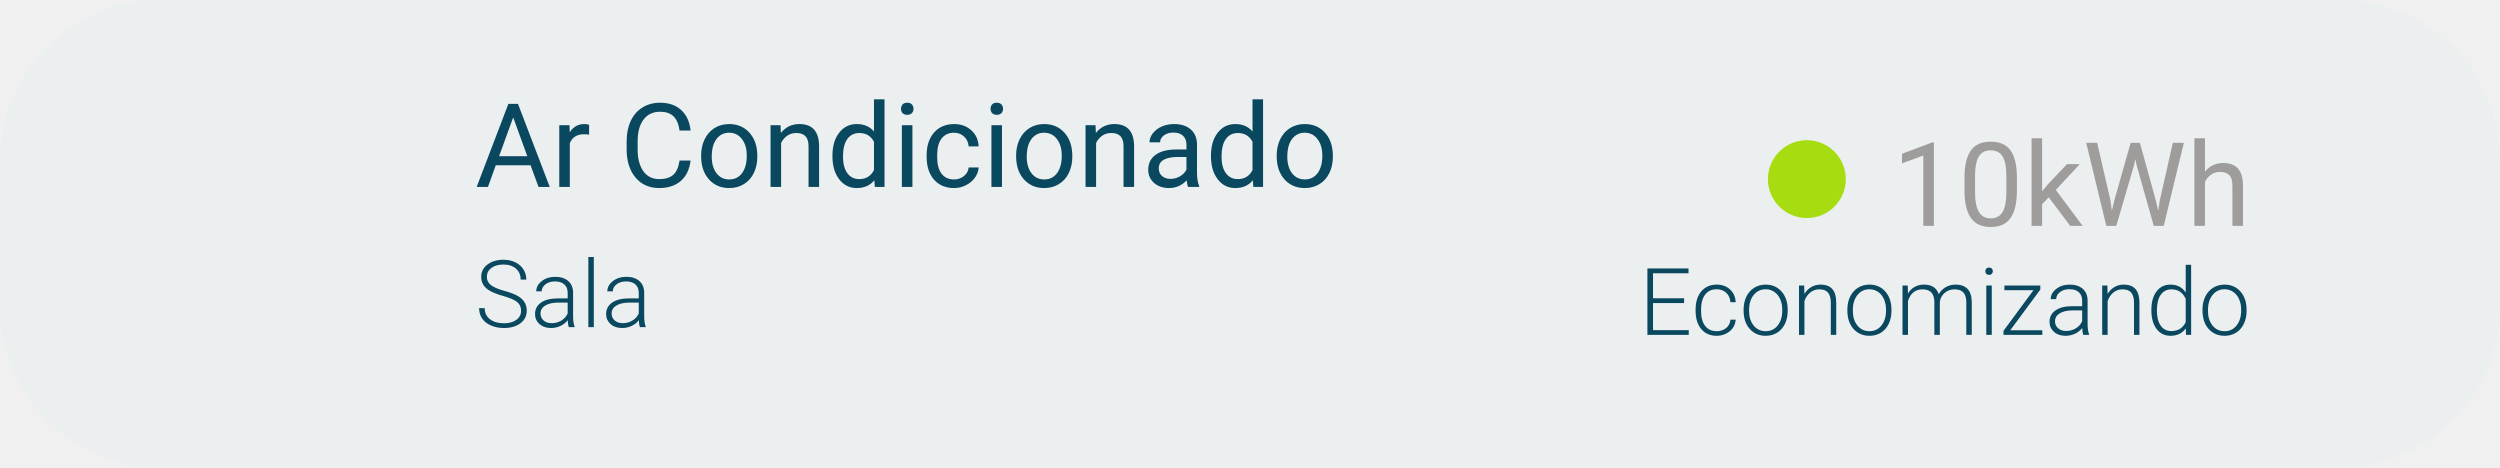
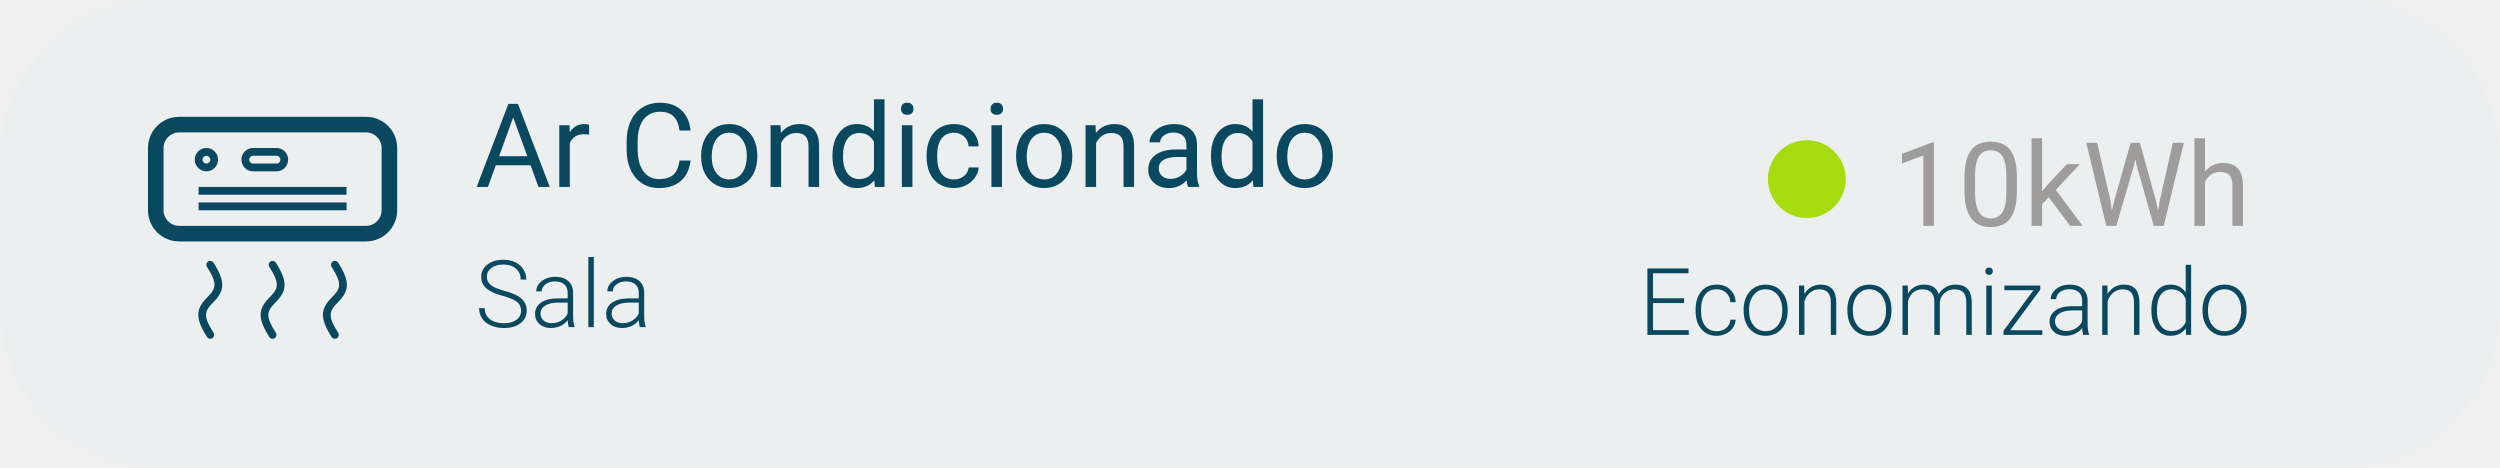
<svg xmlns="http://www.w3.org/2000/svg" width="321" height="60" viewBox="0 0 321 60" fill="none">
  <path d="M0 20.516C0 9.185 9.185 0 20.516 0H300.484C311.815 0 321 9.185 321 20.516V39.484C321 50.815 311.815 60 300.484 60H20.516C9.185 60 0 50.815 0 39.484V20.516Z" fill="#ECEFF0" />
  <path d="M68.126 21.217H63.659L62.655 24H61.205L65.277 13.336H66.508L70.587 24H69.144L68.126 21.217ZM64.084 20.06H67.709L65.893 15.072L64.084 20.06ZM75.641 17.291C75.436 17.257 75.214 17.24 74.975 17.24C74.086 17.24 73.483 17.618 73.165 18.375V24H71.811V16.075H73.129L73.151 16.991C73.595 16.283 74.225 15.929 75.04 15.929C75.304 15.929 75.504 15.963 75.641 16.031V17.291ZM88.671 20.616C88.539 21.744 88.122 22.616 87.418 23.231C86.72 23.841 85.79 24.146 84.628 24.146C83.368 24.146 82.357 23.695 81.596 22.791C80.839 21.888 80.46 20.68 80.46 19.166V18.141C80.46 17.149 80.636 16.278 80.988 15.526C81.344 14.774 81.847 14.198 82.497 13.797C83.146 13.392 83.898 13.19 84.752 13.19C85.885 13.19 86.793 13.507 87.477 14.142C88.161 14.771 88.559 15.646 88.671 16.764H87.257C87.135 15.914 86.869 15.299 86.459 14.918C86.054 14.537 85.485 14.347 84.752 14.347C83.854 14.347 83.148 14.679 82.636 15.343C82.128 16.007 81.874 16.952 81.874 18.177V19.21C81.874 20.367 82.116 21.288 82.599 21.971C83.082 22.655 83.759 22.997 84.628 22.997C85.409 22.997 86.007 22.821 86.422 22.469C86.842 22.113 87.121 21.495 87.257 20.616H88.671ZM90.026 19.964C90.026 19.188 90.177 18.49 90.48 17.87C90.788 17.25 91.212 16.771 91.754 16.434C92.301 16.097 92.924 15.929 93.622 15.929C94.701 15.929 95.573 16.302 96.237 17.049C96.906 17.796 97.24 18.79 97.24 20.03V20.125C97.24 20.897 97.091 21.59 96.793 22.206C96.501 22.816 96.078 23.292 95.526 23.634C94.98 23.976 94.35 24.146 93.637 24.146C92.562 24.146 91.691 23.773 91.022 23.026C90.358 22.279 90.026 21.29 90.026 20.06V19.964ZM91.388 20.125C91.388 21.004 91.591 21.71 91.996 22.242C92.406 22.774 92.953 23.041 93.637 23.041C94.325 23.041 94.872 22.772 95.277 22.235C95.683 21.693 95.885 20.936 95.885 19.964C95.885 19.095 95.678 18.392 95.263 17.855C94.853 17.313 94.306 17.042 93.622 17.042C92.953 17.042 92.414 17.308 92.003 17.84C91.593 18.373 91.388 19.134 91.388 20.125ZM100.221 16.075L100.265 17.071C100.871 16.31 101.662 15.929 102.638 15.929C104.313 15.929 105.158 16.873 105.172 18.763V24H103.817V18.756C103.812 18.185 103.681 17.762 103.422 17.489C103.168 17.215 102.77 17.079 102.228 17.079C101.789 17.079 101.403 17.196 101.071 17.43C100.739 17.665 100.48 17.972 100.294 18.353V24H98.939V16.075H100.221ZM106.886 19.972C106.886 18.756 107.174 17.779 107.75 17.042C108.327 16.3 109.081 15.929 110.014 15.929C110.941 15.929 111.676 16.246 112.218 16.881V12.75H113.573V24H112.328L112.262 23.15C111.72 23.814 110.966 24.146 109.999 24.146C109.081 24.146 108.332 23.77 107.75 23.019C107.174 22.267 106.886 21.285 106.886 20.074V19.972ZM108.241 20.125C108.241 21.024 108.427 21.727 108.798 22.235C109.169 22.743 109.682 22.997 110.336 22.997C111.195 22.997 111.823 22.611 112.218 21.839V18.199C111.813 17.452 111.19 17.079 110.351 17.079C109.687 17.079 109.169 17.335 108.798 17.848C108.427 18.36 108.241 19.12 108.241 20.125ZM117.155 24H115.8V16.075H117.155V24ZM115.69 13.973C115.69 13.753 115.756 13.568 115.888 13.416C116.024 13.265 116.225 13.19 116.488 13.19C116.752 13.19 116.952 13.265 117.089 13.416C117.226 13.568 117.294 13.753 117.294 13.973C117.294 14.193 117.226 14.376 117.089 14.523C116.952 14.669 116.752 14.742 116.488 14.742C116.225 14.742 116.024 14.669 115.888 14.523C115.756 14.376 115.69 14.193 115.69 13.973ZM122.509 23.041C122.992 23.041 123.415 22.894 123.776 22.601C124.137 22.308 124.337 21.942 124.376 21.502H125.658C125.634 21.956 125.478 22.389 125.189 22.799C124.901 23.209 124.516 23.536 124.032 23.78C123.554 24.024 123.046 24.146 122.509 24.146C121.43 24.146 120.57 23.788 119.931 23.07C119.296 22.347 118.979 21.361 118.979 20.111V19.884C118.979 19.112 119.12 18.426 119.403 17.826C119.687 17.225 120.092 16.759 120.619 16.427C121.151 16.095 121.779 15.929 122.501 15.929C123.39 15.929 124.127 16.195 124.713 16.727C125.304 17.259 125.619 17.95 125.658 18.8H124.376C124.337 18.287 124.142 17.867 123.791 17.54C123.444 17.208 123.014 17.042 122.501 17.042C121.813 17.042 121.278 17.291 120.897 17.789C120.521 18.282 120.333 18.998 120.333 19.935V20.191C120.333 21.105 120.521 21.808 120.897 22.301C121.273 22.794 121.811 23.041 122.509 23.041ZM128.654 24H127.299V16.075H128.654V24ZM127.189 13.973C127.189 13.753 127.255 13.568 127.387 13.416C127.523 13.265 127.724 13.19 127.987 13.19C128.251 13.19 128.451 13.265 128.588 13.416C128.725 13.568 128.793 13.753 128.793 13.973C128.793 14.193 128.725 14.376 128.588 14.523C128.451 14.669 128.251 14.742 127.987 14.742C127.724 14.742 127.523 14.669 127.387 14.523C127.255 14.376 127.189 14.193 127.189 13.973ZM130.47 19.964C130.47 19.188 130.622 18.49 130.924 17.87C131.232 17.25 131.657 16.771 132.199 16.434C132.746 16.097 133.368 15.929 134.066 15.929C135.146 15.929 136.017 16.302 136.681 17.049C137.35 17.796 137.685 18.79 137.685 20.03V20.125C137.685 20.897 137.536 21.59 137.238 22.206C136.945 22.816 136.522 23.292 135.971 23.634C135.424 23.976 134.794 24.146 134.081 24.146C133.007 24.146 132.135 23.773 131.466 23.026C130.802 22.279 130.47 21.29 130.47 20.06V19.964ZM131.833 20.125C131.833 21.004 132.035 21.71 132.44 22.242C132.851 22.774 133.397 23.041 134.081 23.041C134.77 23.041 135.316 22.772 135.722 22.235C136.127 21.693 136.33 20.936 136.33 19.964C136.33 19.095 136.122 18.392 135.707 17.855C135.297 17.313 134.75 17.042 134.066 17.042C133.397 17.042 132.858 17.308 132.448 17.84C132.038 18.373 131.833 19.134 131.833 20.125ZM140.666 16.075L140.709 17.071C141.315 16.31 142.106 15.929 143.083 15.929C144.757 15.929 145.602 16.873 145.617 18.763V24H144.262V18.756C144.257 18.185 144.125 17.762 143.866 17.489C143.612 17.215 143.214 17.079 142.672 17.079C142.233 17.079 141.847 17.196 141.515 17.43C141.183 17.665 140.924 17.972 140.739 18.353V24H139.384V16.075H140.666ZM152.553 24C152.475 23.844 152.411 23.565 152.362 23.165C151.732 23.819 150.98 24.146 150.106 24.146C149.325 24.146 148.683 23.927 148.18 23.487C147.682 23.043 147.433 22.481 147.433 21.803C147.433 20.977 147.746 20.338 148.371 19.884C149 19.425 149.884 19.195 151.022 19.195H152.34V18.573C152.34 18.099 152.199 17.723 151.916 17.445C151.632 17.162 151.215 17.02 150.663 17.02C150.18 17.02 149.774 17.142 149.447 17.386C149.12 17.63 148.957 17.926 148.957 18.273H147.594C147.594 17.877 147.733 17.496 148.012 17.13C148.295 16.759 148.676 16.466 149.154 16.251C149.638 16.036 150.167 15.929 150.744 15.929C151.657 15.929 152.372 16.158 152.89 16.617C153.407 17.071 153.676 17.699 153.695 18.5V22.147C153.695 22.875 153.788 23.453 153.974 23.883V24H152.553ZM150.304 22.967C150.729 22.967 151.132 22.857 151.513 22.638C151.894 22.418 152.169 22.132 152.34 21.781V20.155H151.278C149.618 20.155 148.788 20.641 148.788 21.612C148.788 22.037 148.93 22.369 149.213 22.608C149.496 22.848 149.86 22.967 150.304 22.967ZM155.49 19.972C155.49 18.756 155.778 17.779 156.354 17.042C156.93 16.3 157.685 15.929 158.617 15.929C159.545 15.929 160.28 16.246 160.822 16.881V12.75H162.177V24H160.932L160.866 23.15C160.324 23.814 159.569 24.146 158.603 24.146C157.685 24.146 156.935 23.77 156.354 23.019C155.778 22.267 155.49 21.285 155.49 20.074V19.972ZM156.845 20.125C156.845 21.024 157.03 21.727 157.401 22.235C157.772 22.743 158.285 22.997 158.939 22.997C159.799 22.997 160.426 22.611 160.822 21.839V18.199C160.417 17.452 159.794 17.079 158.954 17.079C158.29 17.079 157.772 17.335 157.401 17.848C157.03 18.36 156.845 19.12 156.845 20.125ZM163.927 19.964C163.927 19.188 164.079 18.49 164.381 17.87C164.689 17.25 165.114 16.771 165.656 16.434C166.203 16.097 166.825 15.929 167.523 15.929C168.603 15.929 169.474 16.302 170.138 17.049C170.807 17.796 171.142 18.79 171.142 20.03V20.125C171.142 20.897 170.993 21.59 170.695 22.206C170.402 22.816 169.979 23.292 169.428 23.634C168.881 23.976 168.251 24.146 167.538 24.146C166.464 24.146 165.592 23.773 164.923 23.026C164.259 22.279 163.927 21.29 163.927 20.06V19.964ZM165.29 20.125C165.29 21.004 165.492 21.71 165.897 22.242C166.308 22.774 166.854 23.041 167.538 23.041C168.227 23.041 168.773 22.772 169.179 22.235C169.584 21.693 169.787 20.936 169.787 19.964C169.787 19.095 169.579 18.392 169.164 17.855C168.754 17.313 168.207 17.042 167.523 17.042C166.854 17.042 166.315 17.308 165.905 17.84C165.495 18.373 165.29 19.134 165.29 20.125Z" fill="#09485F" />
  <path d="M66.906 39.902C66.906 39.43 66.74 39.057 66.408 38.783C66.076 38.506 65.469 38.244 64.586 37.998C63.703 37.748 63.059 37.477 62.652 37.184C62.074 36.77 61.785 36.227 61.785 35.555C61.785 34.902 62.053 34.373 62.588 33.967C63.127 33.557 63.815 33.352 64.65 33.352C65.217 33.352 65.723 33.461 66.168 33.68C66.617 33.898 66.965 34.203 67.211 34.594C67.457 34.984 67.58 35.42 67.58 35.9H66.853C66.853 35.318 66.654 34.852 66.256 34.5C65.857 34.145 65.322 33.967 64.65 33.967C63.998 33.967 63.478 34.113 63.092 34.406C62.705 34.695 62.512 35.074 62.512 35.543C62.512 35.977 62.685 36.33 63.033 36.603C63.381 36.877 63.938 37.119 64.703 37.33C65.469 37.537 66.049 37.754 66.443 37.98C66.838 38.203 67.135 38.471 67.334 38.783C67.533 39.096 67.633 39.465 67.633 39.891C67.633 40.562 67.363 41.102 66.824 41.508C66.289 41.914 65.582 42.117 64.703 42.117C64.102 42.117 63.549 42.01 63.045 41.795C62.545 41.58 62.164 41.279 61.902 40.893C61.645 40.506 61.516 40.062 61.516 39.562H62.236C62.236 40.164 62.461 40.639 62.91 40.986C63.359 41.334 63.957 41.508 64.703 41.508C65.367 41.508 65.9 41.361 66.303 41.068C66.705 40.775 66.906 40.387 66.906 39.902ZM73.029 42C72.959 41.801 72.914 41.506 72.894 41.115C72.648 41.435 72.334 41.684 71.951 41.859C71.572 42.031 71.17 42.117 70.744 42.117C70.135 42.117 69.641 41.947 69.262 41.607C68.887 41.268 68.699 40.838 68.699 40.318C68.699 39.701 68.955 39.213 69.467 38.853C69.982 38.494 70.699 38.315 71.617 38.315H72.889V37.594C72.889 37.141 72.748 36.785 72.467 36.527C72.189 36.266 71.783 36.135 71.248 36.135C70.76 36.135 70.356 36.26 70.035 36.51C69.715 36.76 69.555 37.06 69.555 37.412L68.852 37.406C68.852 36.902 69.086 36.467 69.555 36.1C70.023 35.728 70.6 35.543 71.283 35.543C71.99 35.543 72.547 35.721 72.953 36.076C73.363 36.428 73.574 36.92 73.586 37.553V40.553C73.586 41.166 73.65 41.625 73.779 41.93V42H73.029ZM70.826 41.496C71.295 41.496 71.713 41.383 72.08 41.156C72.451 40.93 72.721 40.627 72.889 40.248V38.853H71.635C70.936 38.861 70.389 38.99 69.994 39.24C69.6 39.486 69.402 39.826 69.402 40.26C69.402 40.615 69.533 40.91 69.795 41.145C70.061 41.379 70.404 41.496 70.826 41.496ZM76.246 42H75.543V33H76.246V42ZM82.158 42C82.088 41.801 82.043 41.506 82.023 41.115C81.777 41.435 81.463 41.684 81.08 41.859C80.701 42.031 80.299 42.117 79.873 42.117C79.264 42.117 78.769 41.947 78.391 41.607C78.016 41.268 77.828 40.838 77.828 40.318C77.828 39.701 78.084 39.213 78.596 38.853C79.111 38.494 79.828 38.315 80.746 38.315H82.018V37.594C82.018 37.141 81.877 36.785 81.596 36.527C81.318 36.266 80.912 36.135 80.377 36.135C79.889 36.135 79.484 36.26 79.164 36.51C78.844 36.76 78.684 37.06 78.684 37.412L77.981 37.406C77.981 36.902 78.215 36.467 78.684 36.1C79.152 35.728 79.728 35.543 80.412 35.543C81.119 35.543 81.676 35.721 82.082 36.076C82.492 36.428 82.703 36.92 82.715 37.553V40.553C82.715 41.166 82.779 41.625 82.908 41.93V42H82.158ZM79.955 41.496C80.424 41.496 80.842 41.383 81.209 41.156C81.58 40.93 81.85 40.627 82.018 40.248V38.853H80.764C80.064 38.861 79.518 38.99 79.123 39.24C78.728 39.486 78.531 39.826 78.531 40.26C78.531 40.615 78.662 40.91 78.924 41.145C79.189 41.379 79.533 41.496 79.955 41.496Z" fill="#09485F" />
  <path d="M216.238 38.91H212.248V42.391H216.836V43H211.527V34.469H216.807V35.084H212.248V38.301H216.238V38.91ZM220.422 42.525C220.91 42.525 221.318 42.389 221.646 42.115C221.979 41.838 222.158 41.48 222.186 41.043H222.859C222.84 41.43 222.719 41.783 222.496 42.103C222.273 42.42 221.977 42.668 221.605 42.848C221.238 43.027 220.844 43.117 220.422 43.117C219.59 43.117 218.93 42.828 218.441 42.25C217.957 41.672 217.715 40.895 217.715 39.918V39.707C217.715 39.082 217.824 38.529 218.043 38.049C218.262 37.568 218.574 37.197 218.98 36.935C219.391 36.674 219.869 36.543 220.416 36.543C221.111 36.543 221.684 36.75 222.133 37.164C222.586 37.578 222.828 38.123 222.859 38.799H222.186C222.154 38.303 221.975 37.902 221.646 37.598C221.322 37.293 220.912 37.141 220.416 37.141C219.783 37.141 219.291 37.369 218.939 37.826C218.592 38.283 218.418 38.924 218.418 39.748V39.953C218.418 40.762 218.592 41.393 218.939 41.846C219.291 42.299 219.785 42.525 220.422 42.525ZM223.879 39.736C223.879 39.127 223.996 38.578 224.23 38.09C224.469 37.602 224.803 37.223 225.232 36.953C225.666 36.68 226.156 36.543 226.703 36.543C227.547 36.543 228.23 36.84 228.754 37.434C229.277 38.023 229.539 38.807 229.539 39.783V39.93C229.539 40.543 229.42 41.096 229.182 41.588C228.947 42.076 228.615 42.453 228.186 42.719C227.756 42.984 227.266 43.117 226.715 43.117C225.875 43.117 225.191 42.822 224.664 42.232C224.141 41.639 223.879 40.853 223.879 39.877V39.736ZM224.582 39.93C224.582 40.688 224.777 41.31 225.168 41.799C225.562 42.283 226.078 42.525 226.715 42.525C227.348 42.525 227.859 42.283 228.25 41.799C228.645 41.31 228.842 40.668 228.842 39.871V39.736C228.842 39.252 228.752 38.809 228.572 38.406C228.393 38.004 228.141 37.693 227.816 37.475C227.492 37.252 227.121 37.141 226.703 37.141C226.078 37.141 225.568 37.387 225.174 37.879C224.779 38.367 224.582 39.008 224.582 39.801V39.93ZM231.66 36.66L231.684 37.744C231.922 37.353 232.219 37.057 232.574 36.853C232.93 36.647 233.322 36.543 233.752 36.543C234.432 36.543 234.938 36.734 235.27 37.117C235.602 37.5 235.77 38.074 235.773 38.84V43H235.076V38.834C235.072 38.268 234.951 37.846 234.713 37.568C234.479 37.291 234.102 37.152 233.582 37.152C233.148 37.152 232.764 37.289 232.428 37.562C232.096 37.832 231.85 38.197 231.689 38.658V43H230.992V36.66H231.66ZM237.203 39.736C237.203 39.127 237.32 38.578 237.555 38.09C237.793 37.602 238.127 37.223 238.557 36.953C238.99 36.68 239.48 36.543 240.027 36.543C240.871 36.543 241.555 36.84 242.078 37.434C242.602 38.023 242.863 38.807 242.863 39.783V39.93C242.863 40.543 242.744 41.096 242.506 41.588C242.271 42.076 241.939 42.453 241.51 42.719C241.08 42.984 240.59 43.117 240.039 43.117C239.199 43.117 238.516 42.822 237.988 42.232C237.465 41.639 237.203 40.853 237.203 39.877V39.736ZM237.906 39.93C237.906 40.688 238.102 41.31 238.492 41.799C238.887 42.283 239.402 42.525 240.039 42.525C240.672 42.525 241.184 42.283 241.574 41.799C241.969 41.31 242.166 40.668 242.166 39.871V39.736C242.166 39.252 242.076 38.809 241.896 38.406C241.717 38.004 241.465 37.693 241.141 37.475C240.816 37.252 240.445 37.141 240.027 37.141C239.402 37.141 238.893 37.387 238.498 37.879C238.104 38.367 237.906 39.008 237.906 39.801V39.93ZM244.955 36.66L244.979 37.691C245.213 37.309 245.506 37.022 245.857 36.83C246.209 36.639 246.6 36.543 247.029 36.543C248.029 36.543 248.664 36.953 248.934 37.773C249.16 37.379 249.463 37.076 249.842 36.865C250.221 36.65 250.639 36.543 251.096 36.543C252.455 36.543 253.148 37.285 253.176 38.77V43H252.473V38.822C252.469 38.256 252.346 37.836 252.104 37.562C251.865 37.289 251.475 37.152 250.932 37.152C250.428 37.16 250.002 37.324 249.654 37.645C249.307 37.961 249.113 38.348 249.074 38.805V43H248.371V38.77C248.367 38.227 248.238 37.822 247.984 37.557C247.734 37.287 247.348 37.152 246.824 37.152C246.383 37.152 246.004 37.279 245.688 37.533C245.371 37.783 245.137 38.156 244.984 38.652V43H244.281V36.66H244.955ZM255.742 43H255.039V36.66H255.742V43ZM254.916 34.826C254.916 34.693 254.959 34.582 255.045 34.492C255.131 34.398 255.248 34.352 255.396 34.352C255.545 34.352 255.662 34.398 255.748 34.492C255.838 34.582 255.883 34.693 255.883 34.826C255.883 34.959 255.838 35.07 255.748 35.16C255.662 35.25 255.545 35.295 255.396 35.295C255.248 35.295 255.131 35.25 255.045 35.16C254.959 35.07 254.916 34.959 254.916 34.826ZM258.115 42.408H262.234V43H257.248V42.484L261.092 37.264H257.365V36.66H261.977V37.182L258.115 42.408ZM267.49 43C267.42 42.801 267.375 42.506 267.355 42.115C267.109 42.435 266.795 42.684 266.412 42.859C266.033 43.031 265.631 43.117 265.205 43.117C264.596 43.117 264.102 42.947 263.723 42.607C263.348 42.268 263.16 41.838 263.16 41.318C263.16 40.701 263.416 40.213 263.928 39.853C264.443 39.494 265.16 39.315 266.078 39.315H267.35V38.594C267.35 38.141 267.209 37.785 266.928 37.527C266.65 37.266 266.244 37.135 265.709 37.135C265.221 37.135 264.816 37.26 264.496 37.51C264.176 37.76 264.016 38.06 264.016 38.412L263.312 38.406C263.312 37.902 263.547 37.467 264.016 37.1C264.484 36.728 265.061 36.543 265.744 36.543C266.451 36.543 267.008 36.721 267.414 37.076C267.824 37.428 268.035 37.92 268.047 38.553V41.553C268.047 42.166 268.111 42.625 268.24 42.93V43H267.49ZM265.287 42.496C265.756 42.496 266.174 42.383 266.541 42.156C266.912 41.93 267.182 41.627 267.35 41.248V39.853H266.096C265.396 39.861 264.85 39.99 264.455 40.24C264.061 40.486 263.863 40.826 263.863 41.26C263.863 41.615 263.994 41.91 264.256 42.145C264.521 42.379 264.865 42.496 265.287 42.496ZM270.59 36.66L270.613 37.744C270.852 37.353 271.148 37.057 271.504 36.853C271.859 36.647 272.252 36.543 272.682 36.543C273.361 36.543 273.867 36.734 274.199 37.117C274.531 37.5 274.699 38.074 274.703 38.84V43H274.006V38.834C274.002 38.268 273.881 37.846 273.643 37.568C273.408 37.291 273.031 37.152 272.512 37.152C272.078 37.152 271.693 37.289 271.357 37.562C271.025 37.832 270.779 38.197 270.619 38.658V43H269.922V36.66H270.59ZM276.238 39.772C276.238 38.787 276.457 38.004 276.895 37.422C277.336 36.836 277.934 36.543 278.688 36.543C279.543 36.543 280.195 36.881 280.645 37.557V34H281.342V43H280.686L280.656 42.156C280.207 42.797 279.547 43.117 278.676 43.117C277.945 43.117 277.355 42.824 276.906 42.238C276.461 41.648 276.238 40.853 276.238 39.853V39.772ZM276.947 39.895C276.947 40.703 277.109 41.342 277.434 41.81C277.758 42.275 278.215 42.508 278.805 42.508C279.668 42.508 280.281 42.127 280.645 41.365V38.389C280.281 37.565 279.672 37.152 278.816 37.152C278.227 37.152 277.768 37.385 277.439 37.85C277.111 38.31 276.947 38.992 276.947 39.895ZM282.801 39.736C282.801 39.127 282.918 38.578 283.152 38.09C283.391 37.602 283.725 37.223 284.154 36.953C284.588 36.68 285.078 36.543 285.625 36.543C286.469 36.543 287.152 36.84 287.676 37.434C288.199 38.023 288.461 38.807 288.461 39.783V39.93C288.461 40.543 288.342 41.096 288.104 41.588C287.869 42.076 287.537 42.453 287.107 42.719C286.678 42.984 286.188 43.117 285.637 43.117C284.797 43.117 284.113 42.822 283.586 42.232C283.062 41.639 282.801 40.853 282.801 39.877V39.736ZM283.504 39.93C283.504 40.688 283.699 41.31 284.09 41.799C284.484 42.283 285 42.525 285.637 42.525C286.27 42.525 286.781 42.283 287.172 41.799C287.566 41.31 287.764 40.668 287.764 39.871V39.736C287.764 39.252 287.674 38.809 287.494 38.406C287.314 38.004 287.062 37.693 286.738 37.475C286.414 37.252 286.043 37.141 285.625 37.141C285 37.141 284.49 37.387 284.096 37.879C283.701 38.367 283.504 39.008 283.504 39.801V39.93Z" fill="#09485F" />
  <path d="M248.314 29H246.952V19.969L244.22 20.973V19.742L248.102 18.285H248.314V29ZM258.971 24.452C258.971 26.039 258.7 27.218 258.158 27.989C257.616 28.761 256.769 29.146 255.616 29.146C254.479 29.146 253.636 28.77 253.089 28.019C252.542 27.262 252.259 26.134 252.24 24.635V22.826C252.24 21.258 252.511 20.094 253.053 19.332C253.595 18.57 254.444 18.189 255.602 18.189C256.749 18.189 257.594 18.558 258.136 19.295C258.678 20.028 258.956 21.161 258.971 22.694V24.452ZM257.616 22.599C257.616 21.451 257.455 20.616 257.132 20.094C256.81 19.566 256.3 19.303 255.602 19.303C254.908 19.303 254.403 19.564 254.085 20.086C253.768 20.609 253.604 21.412 253.595 22.496V24.664C253.595 25.816 253.761 26.669 254.093 27.22C254.43 27.767 254.938 28.041 255.616 28.041C256.285 28.041 256.781 27.782 257.103 27.264C257.43 26.747 257.601 25.931 257.616 24.818V22.599ZM263.058 25.331L262.208 26.217V29H260.853V17.75H262.208V24.554L262.933 23.683L265.401 21.075H267.049L263.966 24.386L267.408 29H265.819L263.058 25.331ZM270.96 25.638L271.166 27.044L271.466 25.777L273.575 18.336H274.762L276.82 25.777L277.113 27.066L277.34 25.631L278.995 18.336H280.409L277.823 29H276.542L274.344 21.229L274.176 20.416L274.007 21.229L271.729 29H270.448L267.87 18.336H269.276L270.96 25.638ZM283.119 22.035C283.719 21.297 284.5 20.929 285.462 20.929C287.137 20.929 287.982 21.873 287.997 23.763V29H286.642V23.756C286.637 23.185 286.505 22.762 286.246 22.489C285.992 22.215 285.594 22.079 285.052 22.079C284.613 22.079 284.227 22.196 283.895 22.43C283.563 22.665 283.304 22.972 283.119 23.353V29H281.764V17.75H283.119V22.035Z" fill="#9F9C9C" />
+   <path fill-rule="evenodd" clip-rule="evenodd" d="M19 19.003V26.997C19 29.209 20.79 31 23 31H47C49.206 31 51 29.206 51 26.997V19.003C51 16.791 49.21 15 47 15H23C20.794 15 19 16.794 19 19.003ZM21 19.003C21 17.898 21.898 17 23 17H47C48.105 17 49 17.895 49 19.003V26.997C49 28.102 48.102 29 47 29H23C21.895 29 21 28.105 21 26.997V19.003ZM25.5 27H44.5V26H25.5V27ZM25.5 25H44.5V24H25.5V25ZM26 20.5C26 20.768 26.224 21 26.5 21C26.768 21 27 20.776 27 20.5C27 20.232 26.776 20 26.5 20C26.232 20 26 20.224 26 20.5ZM25 20.5C25 19.672 25.679 19 26.5 19C27.328 19 28 19.679 28 20.5C28 21.328 27.321 22 26.5 22C25.672 22 25 21.321 25 20.5ZM31 20.5C31 19.676 31.659 19 32.49 19H35.51C36.337 19 37 19.683 37 20.5C37 21.324 36.342 22 35.51 22H32.49C31.663 22 31 21.317 31 20.5ZM32 20.5C32 20.768 32.22 21 32.49 21H35.51C35.785 21 36 20.776 36 20.5C36 20.232 35.78 20 35.51 20H32.49C32.215 20 32 20.224 32 20.5ZM42.646 38.146C41.175 39.618 40.988 40.769 42.578 43.268C42.726 43.501 43.035 43.57 43.268 43.422C43.501 43.274 43.57 42.965 43.422 42.732C42.096 40.647 42.2 40.007 43.354 38.854C44.825 37.382 45.012 36.231 43.422 33.732C43.274 33.499 42.965 33.43 42.732 33.578C42.499 33.726 42.43 34.035 42.578 34.268C43.904 36.353 43.8 36.993 42.646 38.146ZM26.578 34.268C27.904 36.353 27.8 36.993 26.646 38.146C25.175 39.618 24.988 40.769 26.578 43.268C26.726 43.501 27.035 43.57 27.268 43.422C27.501 43.274 27.57 42.965 27.422 42.732C26.096 40.647 26.2 40.007 27.354 38.854C28.825 37.382 29.012 36.231 27.422 33.732C27.274 33.499 26.965 33.43 26.732 33.578C26.499 33.726 26.43 34.035 26.578 34.268ZM34.578 34.268C35.904 36.353 35.8 36.993 34.646 38.146C33.175 39.618 32.988 40.769 34.578 43.268C34.726 43.501 35.035 43.57 35.268 43.422C35.501 43.274 35.57 42.965 35.422 42.732C34.096 40.647 34.2 40.007 35.354 38.854C36.825 37.382 37.012 36.231 35.422 33.732C35.274 33.499 34.965 33.43 34.732 33.578C34.499 33.726 34.43 34.035 34.578 34.268Z" fill="#09485F" />
  <circle cx="232" cy="23" r="5" fill="#A7DC10" />
-   <g clip-path="url(#clip0)">
-     <g clip-path="url(#clip1)">
-       <rect width="0" height="0" transform="translate(-113 -151)" fill="white" />
-     </g>
-   </g>
-   <defs>
-     <clipPath id="clip0">
-       <rect width="32" height="32" fill="white" transform="translate(19 13)" />
-     </clipPath>
-     <clipPath id="clip1">
-       <rect width="0" height="0" fill="white" transform="translate(-113 -151)" />
-     </clipPath>
-   </defs>
</svg>
